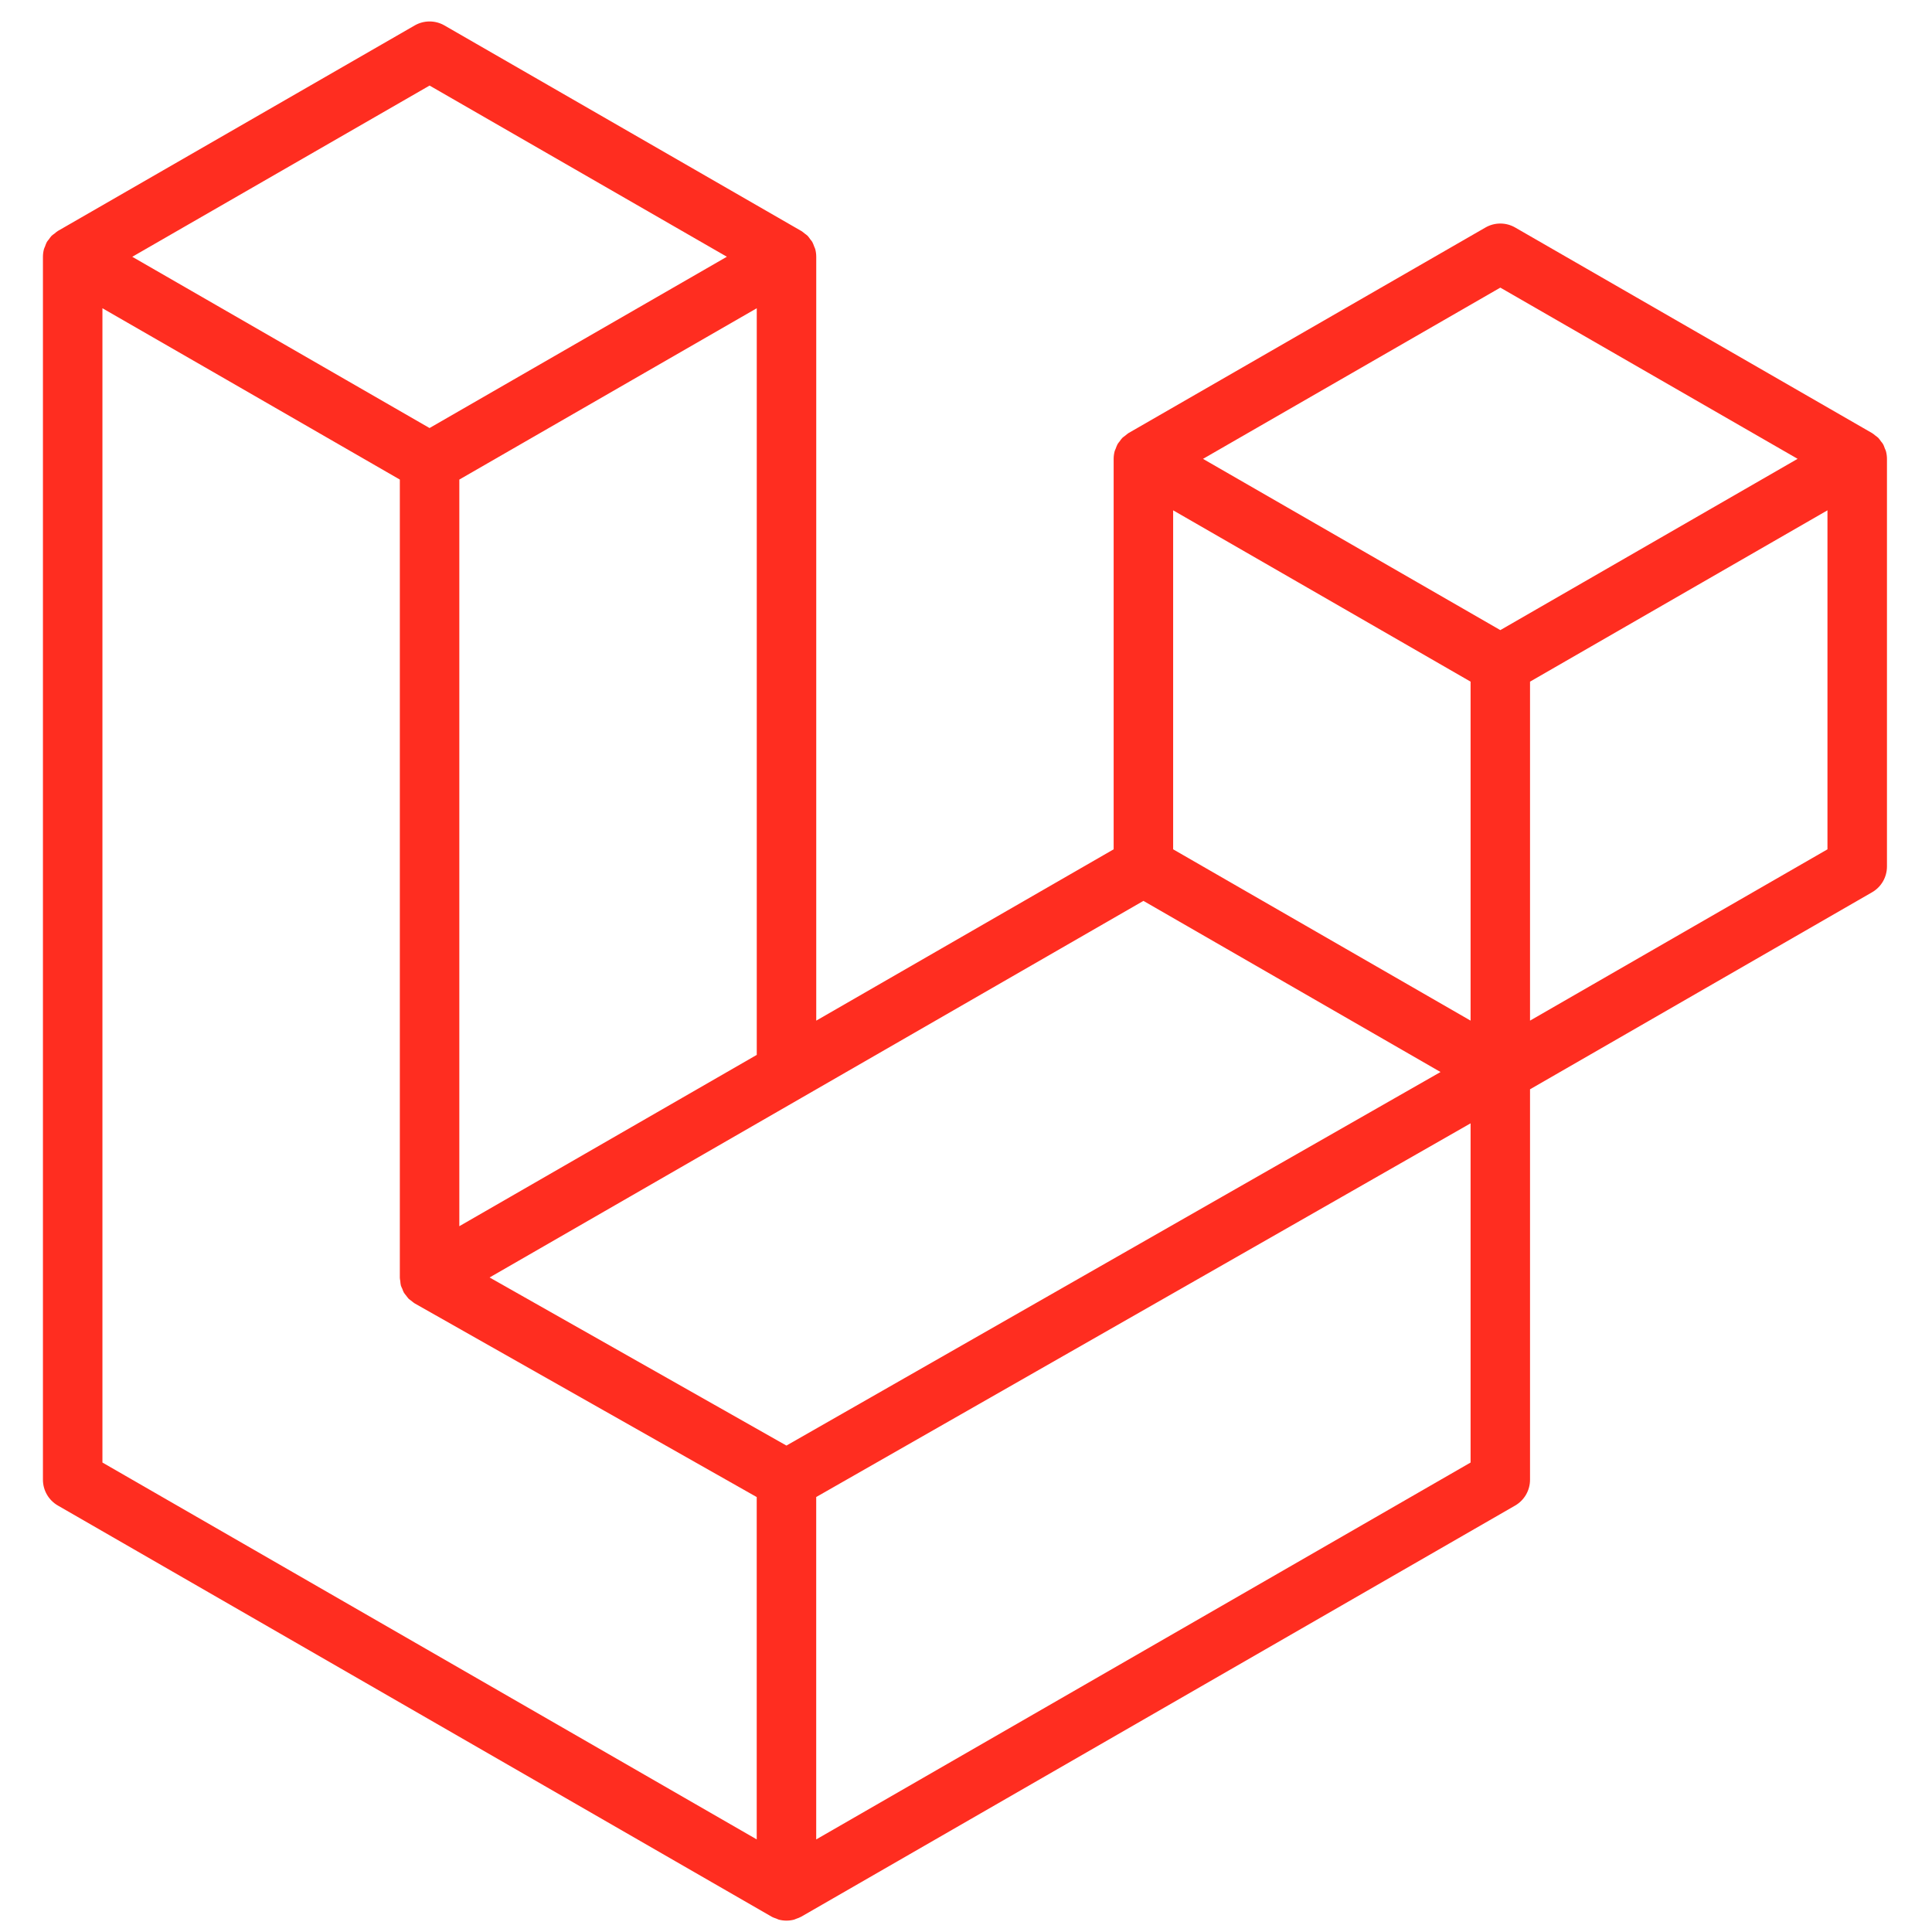
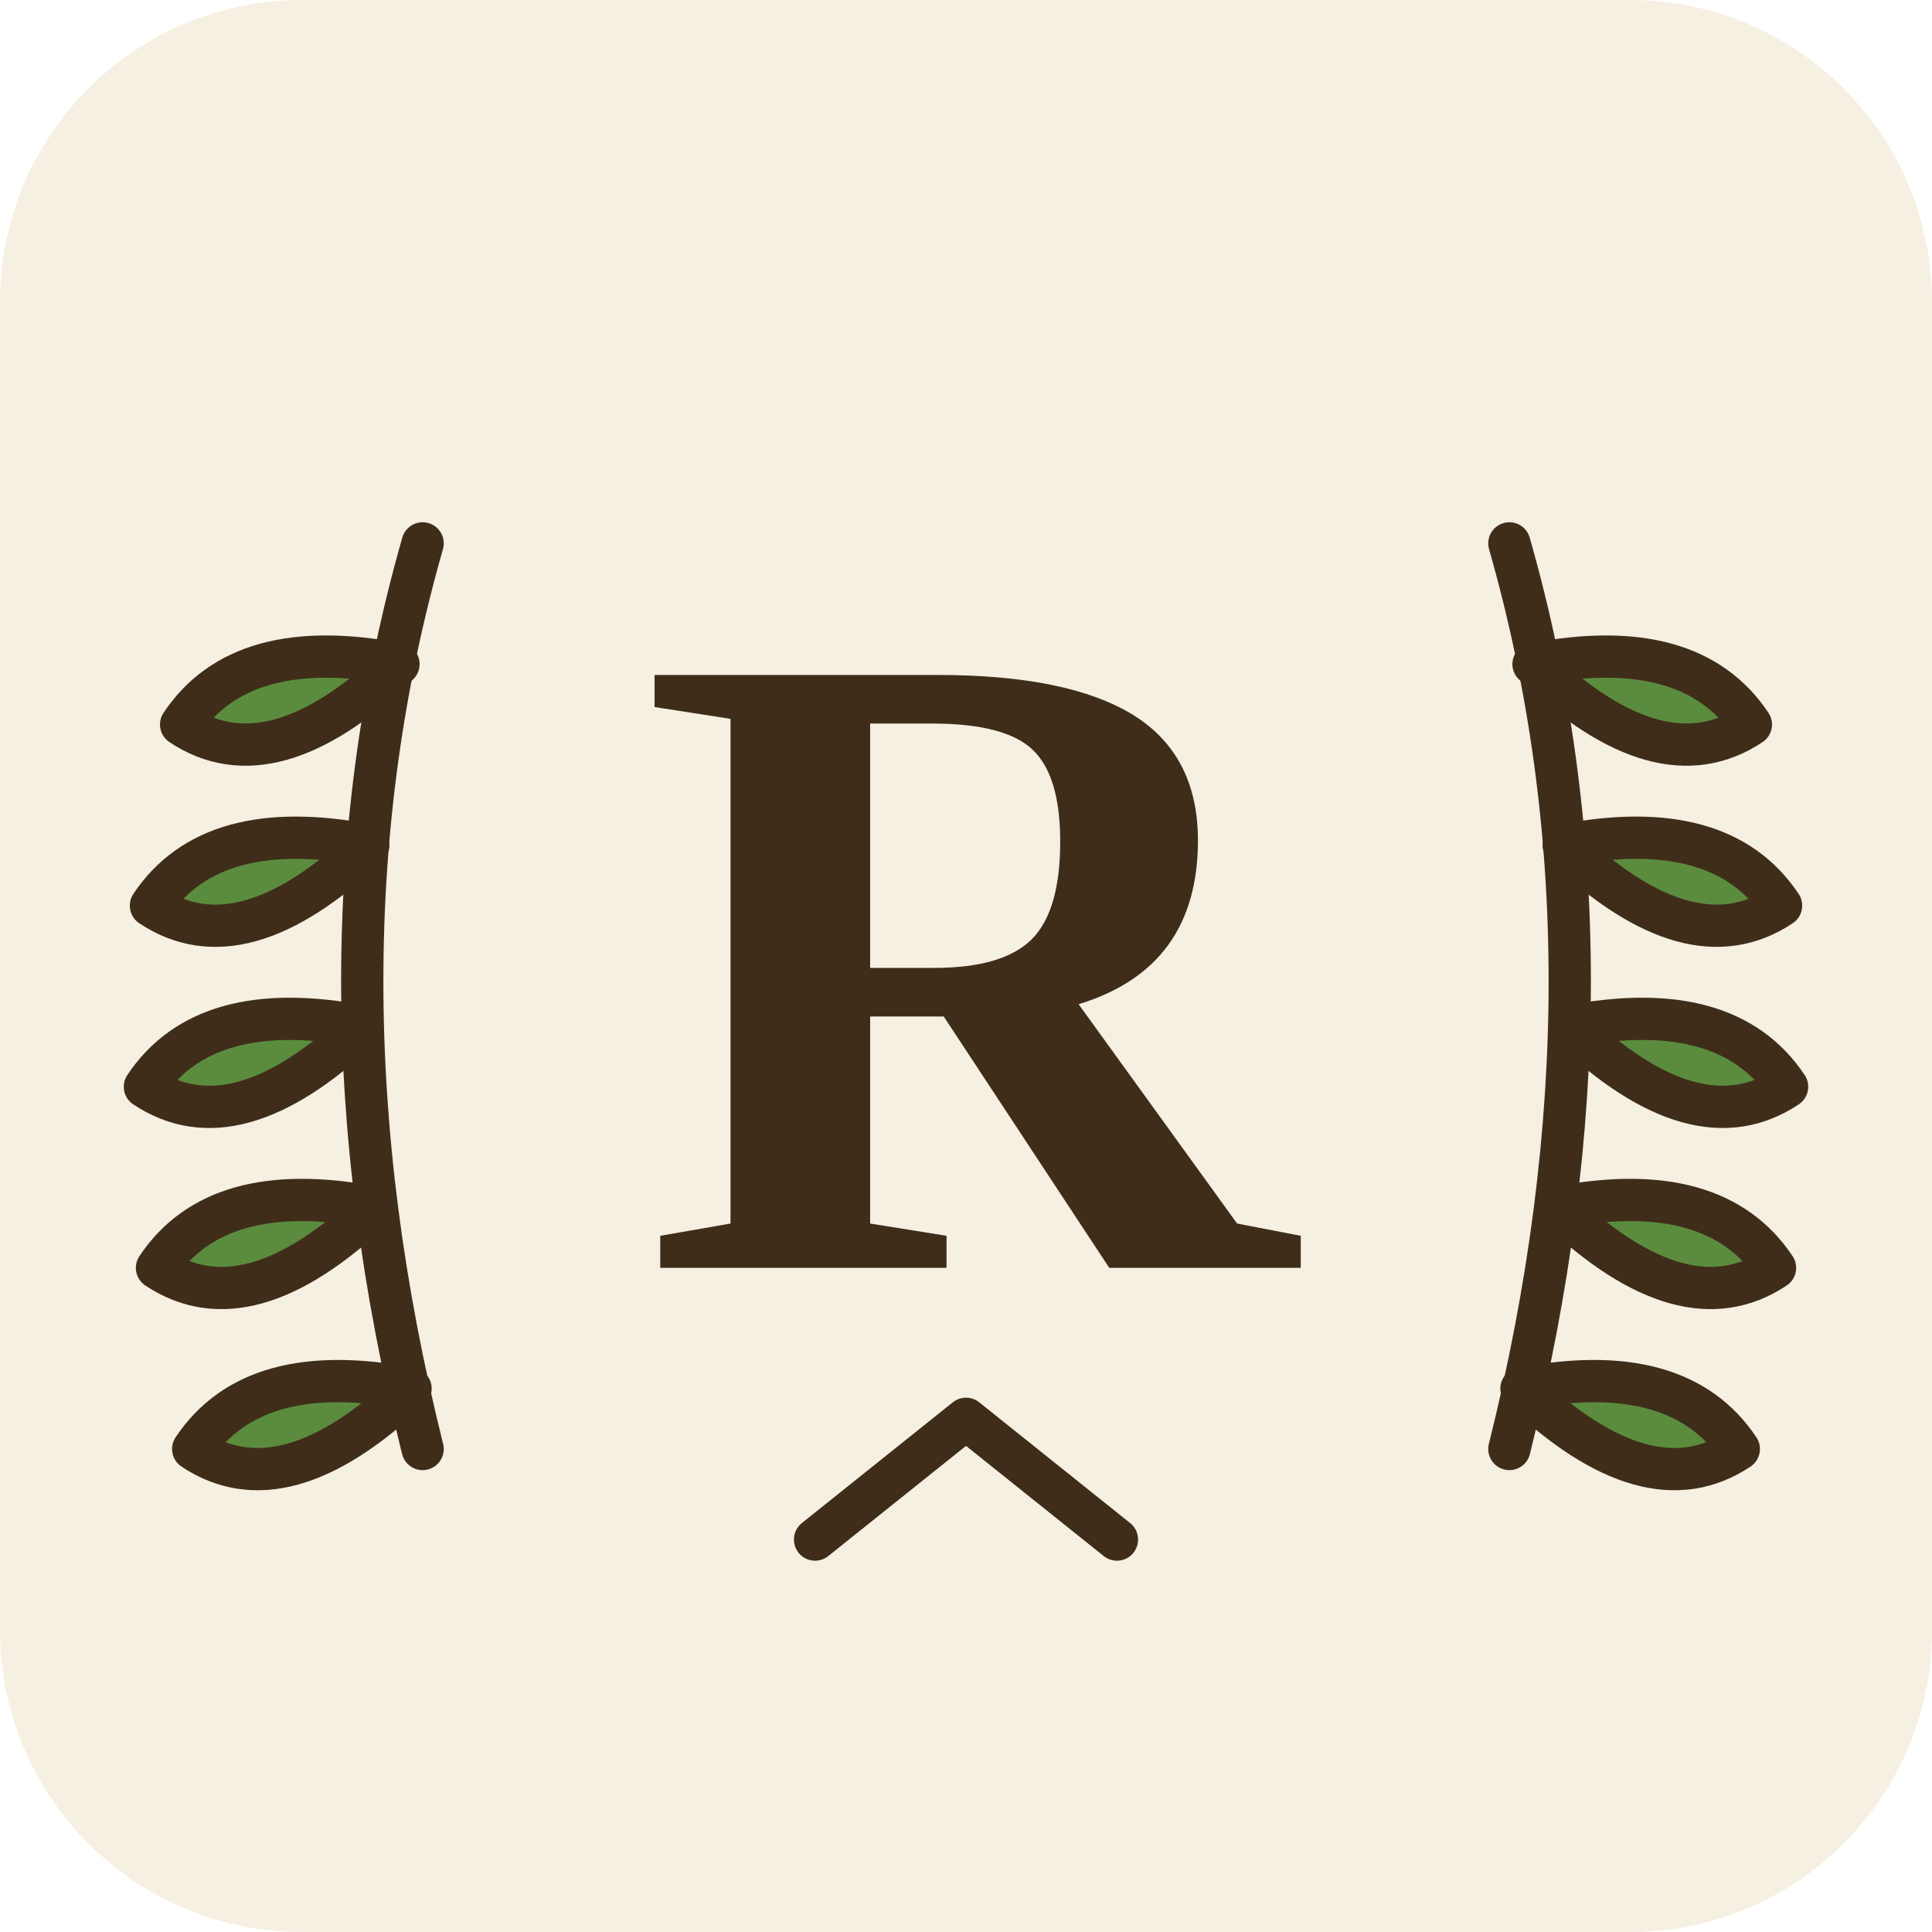
- <svg xmlns="http://www.w3.org/2000/svg" width="166" height="166" viewBox="0 0 166 166" fill="none">
-   <path fill-rule="evenodd" clip-rule="evenodd" d="M162.041 38.759C162.099 38.977 162.129 39.201 162.13 39.426V74.452C162.13 74.902 162.011 75.344 161.786 75.733C161.561 76.122 161.237 76.444 160.847 76.668L131.462 93.594V127.141C131.462 128.054 130.977 128.897 130.186 129.357L68.847 164.683C68.707 164.763 68.554 164.814 68.401 164.868C68.343 164.887 68.289 164.922 68.228 164.938C67.8 165.051 67.349 165.051 66.92 164.938C66.85 164.919 66.786 164.881 66.719 164.855C66.579 164.804 66.432 164.76 66.298 164.683L4.972 129.357C4.583 129.133 4.259 128.81 4.034 128.421C3.808 128.032 3.69 127.591 3.689 127.141L3.689 22.063C3.689 21.834 3.721 21.61 3.779 21.393C3.798 21.32 3.843 21.253 3.868 21.179C3.916 21.045 3.961 20.908 4.031 20.783C4.079 20.7 4.149 20.633 4.206 20.557C4.28 20.454 4.347 20.349 4.433 20.26C4.506 20.186 4.602 20.132 4.685 20.068C4.778 19.992 4.861 19.909 4.966 19.848L35.633 2.185C36.022 1.961 36.462 1.844 36.91 1.844C37.358 1.844 37.798 1.961 38.186 2.185L68.851 19.848H68.857C68.959 19.912 69.045 19.992 69.138 20.065C69.221 20.129 69.313 20.186 69.387 20.257C69.476 20.349 69.54 20.454 69.616 20.557C69.671 20.633 69.744 20.7 69.789 20.783C69.862 20.911 69.904 21.045 69.955 21.179C69.98 21.253 70.025 21.32 70.044 21.396C70.103 21.614 70.133 21.838 70.133 22.063V87.694L95.686 72.974V39.423C95.686 39.2 95.718 38.973 95.775 38.759C95.798 38.683 95.839 38.615 95.865 38.542C95.916 38.408 95.96 38.271 96.031 38.146C96.079 38.063 96.149 37.996 96.203 37.92C96.279 37.818 96.343 37.712 96.433 37.623C96.506 37.549 96.599 37.495 96.681 37.431C96.777 37.355 96.86 37.272 96.962 37.211L127.633 19.548C128.021 19.324 128.461 19.206 128.91 19.206C129.358 19.206 129.798 19.324 130.186 19.548L160.85 37.211C160.959 37.275 161.042 37.355 161.137 37.428C161.217 37.492 161.31 37.549 161.383 37.62C161.473 37.712 161.536 37.818 161.613 37.92C161.67 37.996 161.741 38.063 161.785 38.146C161.859 38.271 161.9 38.408 161.951 38.542C161.98 38.615 162.021 38.683 162.041 38.759ZM157.018 72.974V43.848L146.287 50.028L131.462 58.568V87.694L157.021 72.974H157.018ZM126.354 125.663V96.518L111.771 104.85L70.13 128.626V158.046L126.354 125.663ZM8.801 26.485V125.663L65.018 158.043V128.629L35.649 112L35.64 111.994L35.627 111.988C35.528 111.93 35.445 111.847 35.353 111.777C35.273 111.713 35.18 111.662 35.11 111.592L35.104 111.582C35.021 111.502 34.963 111.403 34.893 111.314C34.829 111.228 34.753 111.154 34.702 111.065L34.699 111.055C34.641 110.96 34.606 110.845 34.565 110.736C34.523 110.64 34.469 110.551 34.443 110.449C34.411 110.328 34.405 110.197 34.392 110.072C34.379 109.976 34.354 109.881 34.354 109.785V109.778V41.205L19.532 32.662L8.801 26.485ZM36.913 7.35L11.364 22.063L36.907 36.777L62.453 22.06L36.907 7.35H36.913ZM50.2 99.174L65.022 90.637V26.485L54.291 32.665L39.466 41.205V105.357L50.2 99.174ZM128.91 24.713L103.363 39.426L128.91 54.14L154.453 39.423L128.91 24.713ZM126.354 58.568L111.529 50.028L100.798 43.848V72.974L115.619 81.511L126.354 87.694V58.568ZM67.571 124.205L105.042 102.803L123.772 92.109L98.245 77.405L68.854 94.334L42.066 109.762L67.571 124.205Z" fill="#FF2D20" />
+ <svg xmlns="http://www.w3.org/2000/svg" viewBox="0 0 64 64">
+   <rect width="64" height="64" rx="10" fill="#f5f0e1" />
+   <g stroke="#3f2d1a" stroke-width="1.4" stroke-linecap="round" stroke-linejoin="round">
+     <path d="M14 18 Q 10 32 14 48" fill="none" />
+     <path d="M13.2 22 Q 8 21 6 24 Q 9 26 13.2 22 Z" fill="#5b8c3e" />
+     <path d="M12.2 28 Q 7 27 5 30 Q 8 32 12.2 28 Z" fill="#5b8c3e" />
+     <path d="M12 34 Q 6.8 33 4.8 36 Q 7.8 38 12 34 Z" fill="#5b8c3e" />
+     <path d="M12.4 40 Q 7.2 39 5.2 42 Q 8.2 44 12.4 40 Z" fill="#5b8c3e" />
+     <path d="M13.6 46 Q 8.4 45 6.4 48 Q 9.4 50 13.6 46 Z" fill="#5b8c3e" />
+   </g>
+   <g stroke="#3f2d1a" stroke-width="1.4" stroke-linecap="round" stroke-linejoin="round">
+     <path d="M50 18 Q 54 32 50 48" fill="none" />
+     <path d="M50.8 22 Q 56 21 58 24 Q 55 26 50.8 22 Z" fill="#5b8c3e" />
+     <path d="M51.8 28 Q 57 27 59 30 Q 56 32 51.8 28 Z" fill="#5b8c3e" />
+     <path d="M52 34 Q 57.2 33 59.2 36 Q 56.2 38 52 34 Z" fill="#5b8c3e" />
+     <path d="M51.6 40 Q 56.8 39 58.8 42 Q 55.8 44 51.6 40 Z" fill="#5b8c3e" />
+     <path d="M50.4 46 Q 55.6 45 57.6 48 Q 54.6 50 50.4 46 Z" fill="#5b8c3e" />
+   </g>
+   <path d="M27 51 L 32 47 L 37 51" fill="none" stroke="#3f2d1a" stroke-width="1.4" stroke-linecap="round" stroke-linejoin="round" />
+   <text x="32" y="42" font-family="Cinzel, 'Times New Roman', serif" font-size="30" font-weight="700" text-anchor="middle" fill="#3f2d1a">R</text>
</svg>
